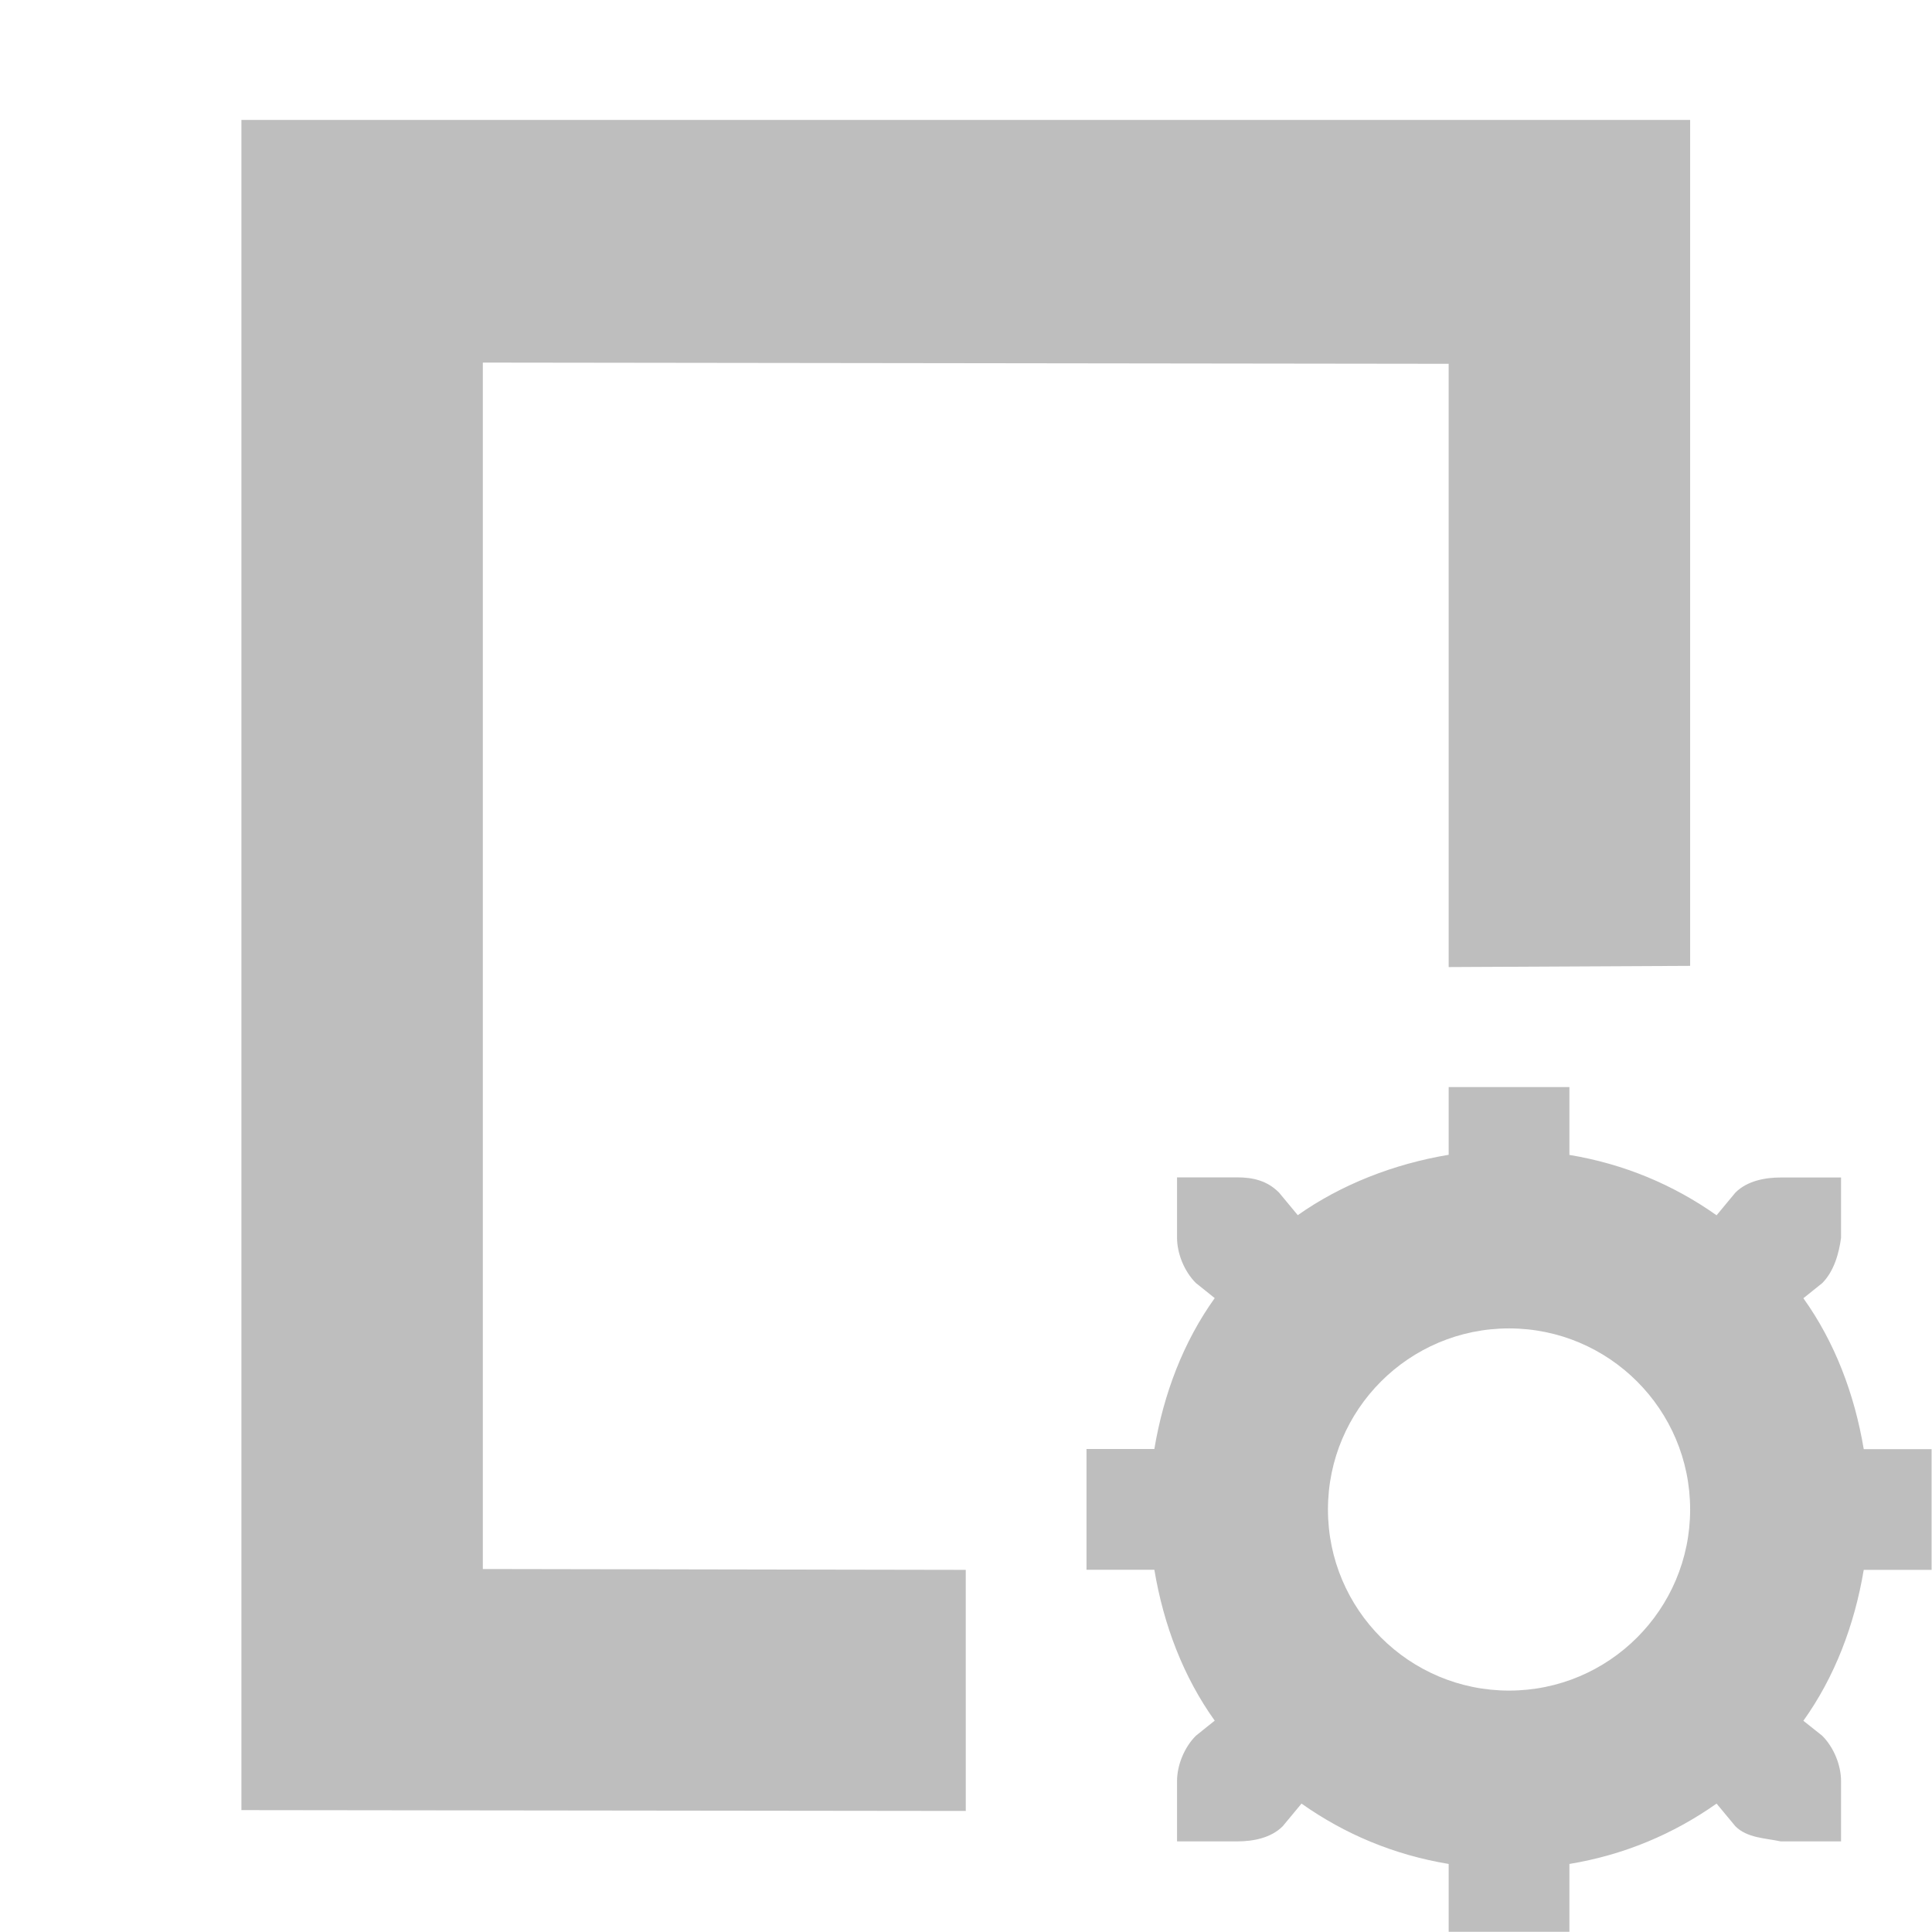
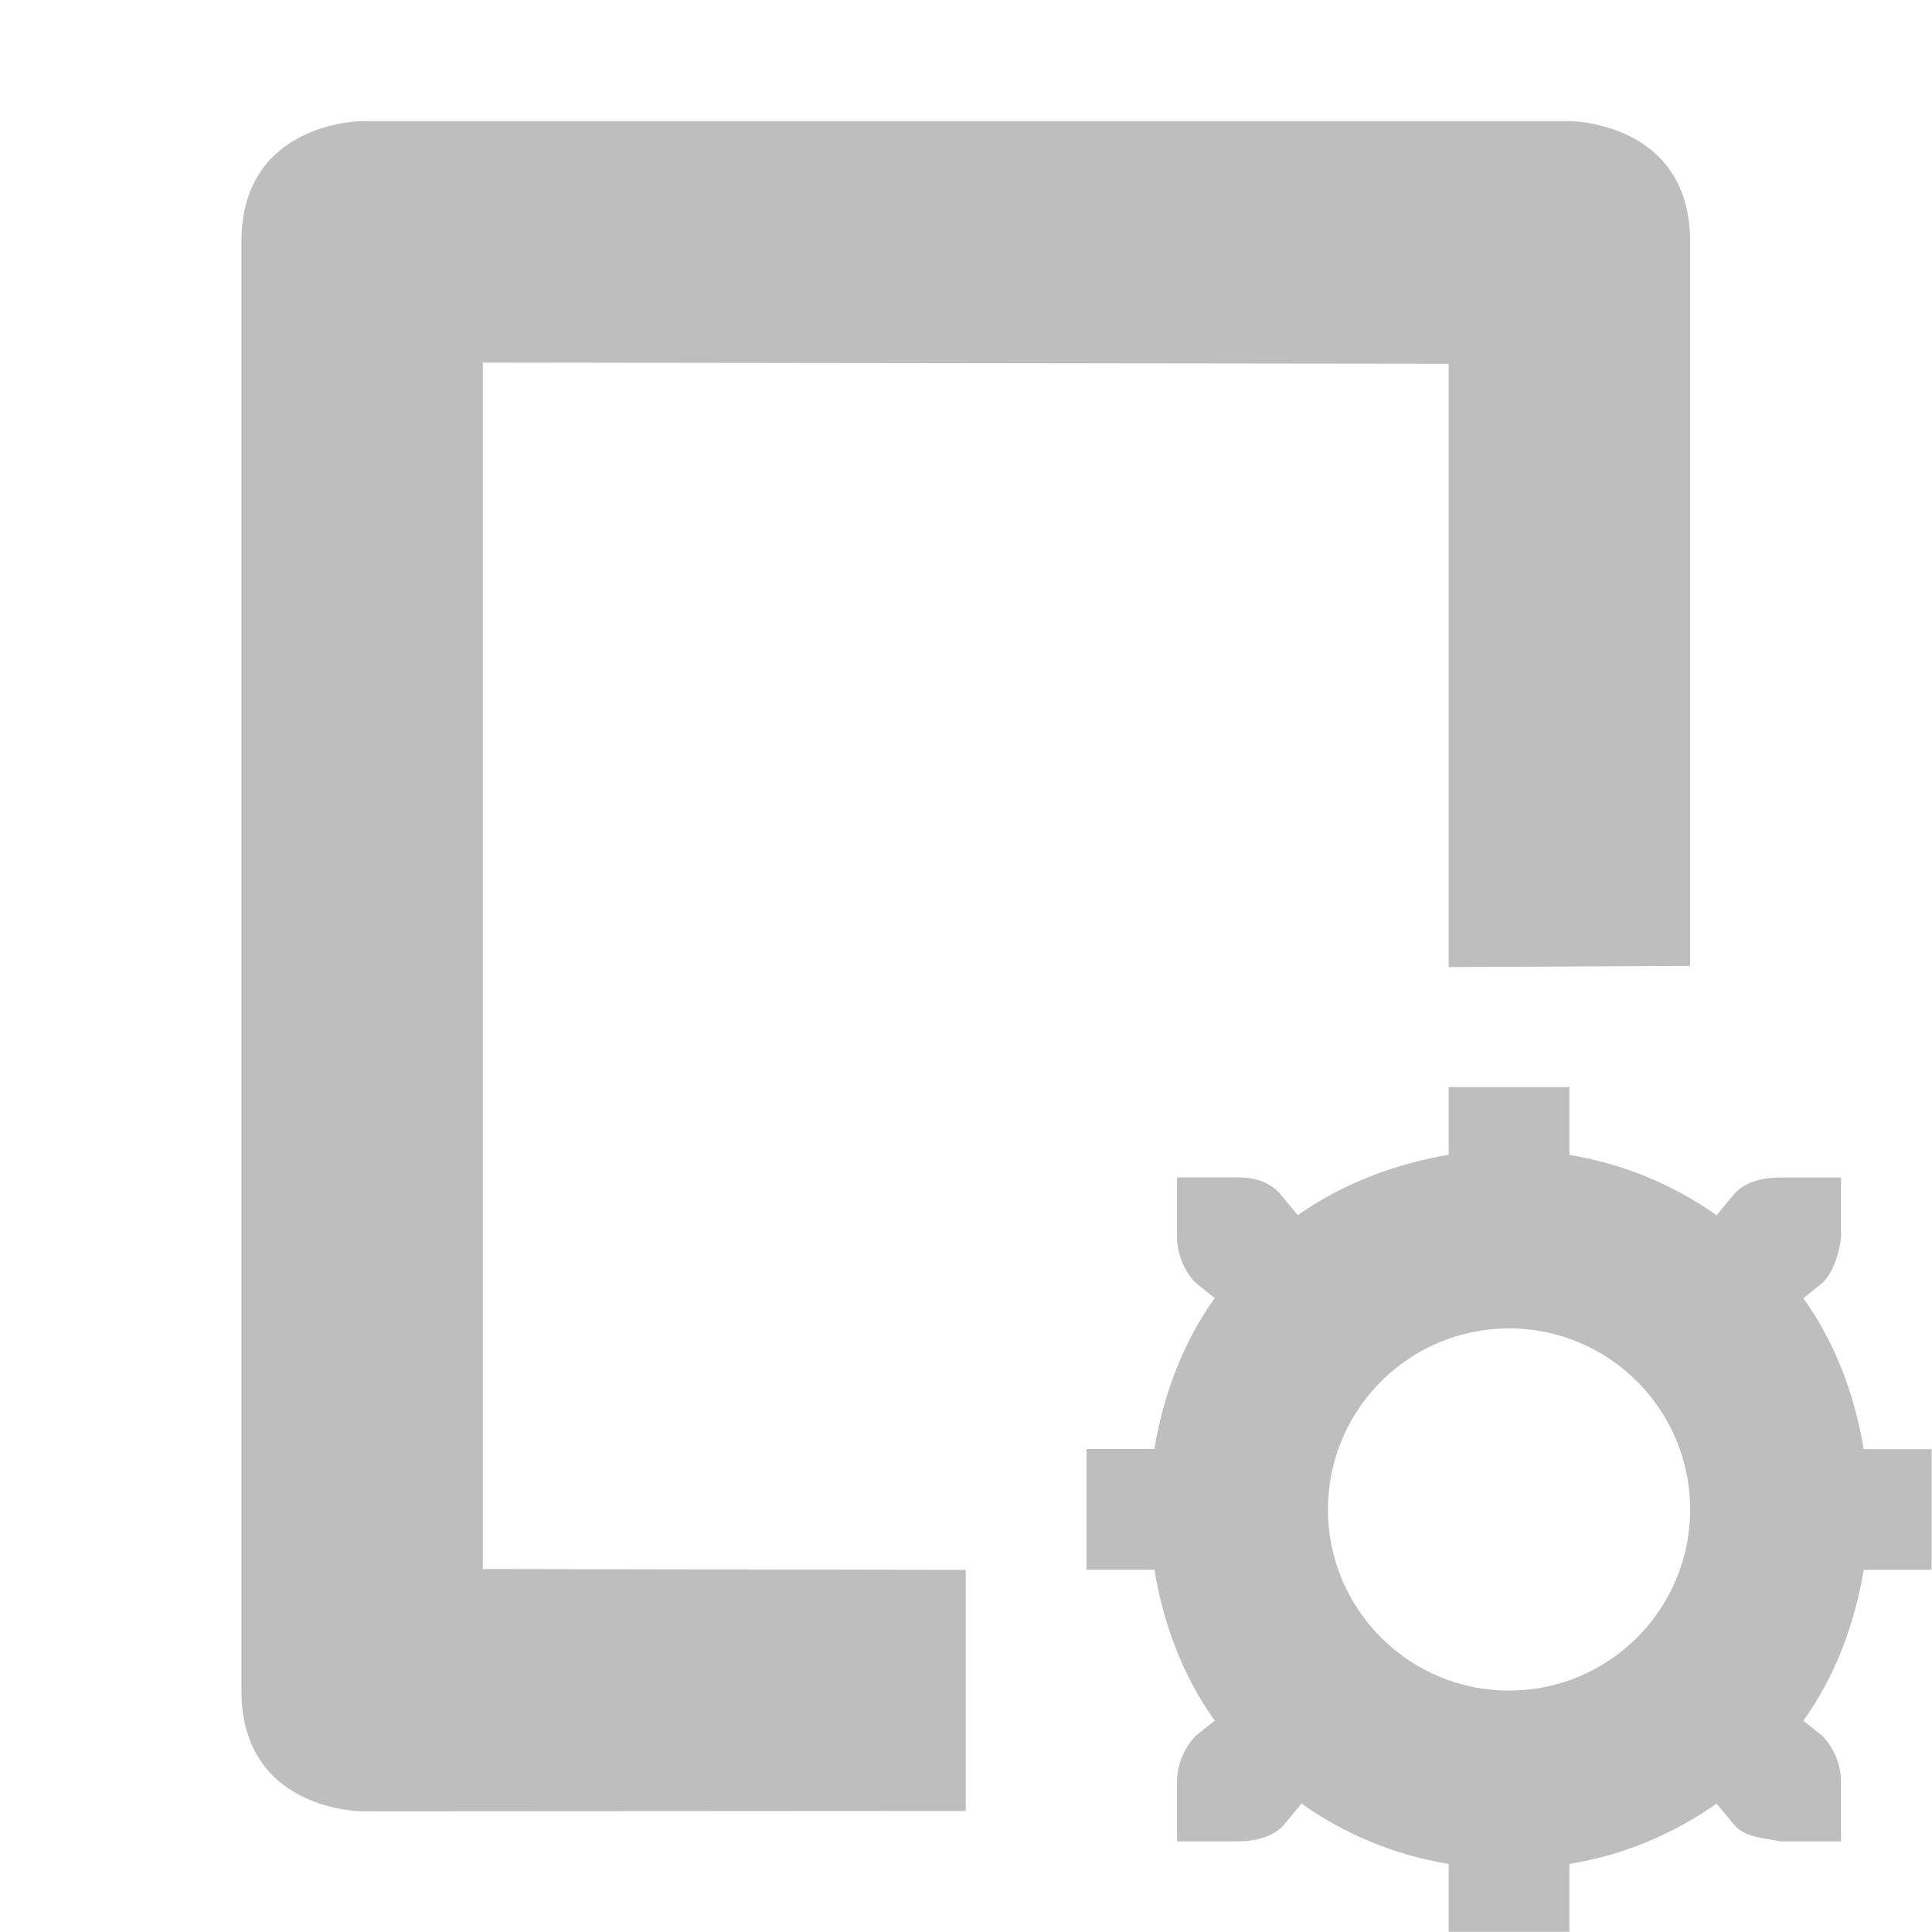
<svg xmlns="http://www.w3.org/2000/svg" xmlns:ns1="http://www.openswatchbook.org/uri/2009/osb" height="16.003" id="svg7384" style="enable-background:new" version="1.1" width="16">
  <defs id="defs7386">
    <linearGradient id="linearGradient5606" ns1:paint="solid">
      <stop id="stop5608" offset="0" style="stop-color:#000000;stop-opacity:1;" />
    </linearGradient>
    <filter color-interpolation-filters="sRGB" id="filter7554">
      <feBlend id="feBlend7556" in2="BackgroundImage" mode="darken" />
    </filter>
  </defs>
  <g id="layer9" style="display:inline" transform="translate(-505.0004,18.00336)" />
  <g id="layer10" style="display:inline;filter:url(#filter7554)" transform="translate(-505.0004,18.00336)" />
  <g id="layer1" style="display:inline" transform="translate(-264.0002,-598.9966)" />
  <g id="layer14" style="display:inline" transform="translate(-505.0004,18.00336)" />
  <g id="layer15" style="display:inline" transform="translate(-505.0004,18.00336)" />
  <g id="g71291" style="display:inline" transform="translate(-505.0004,18.00336)" />
  <g id="layer2" style="display:inline" transform="translate(-264.0002,-448.9966)" />
  <g id="g6058" style="display:inline" transform="translate(-264.0002,-448.9966)" />
  <g id="layer12" style="display:inline" transform="translate(-505.0004,18.00336)">
-     <path d="m 507,-17.01 0,14 6,0.007 -2e-4,-1.997 -4,-0.007 0,-9.993 8,0.01 2e-4,4.997 2,-0.01 0,-7.007 z" id="path4929" style="color:#bebebe;fill:#bebebe;fill-opacity:1;fill-rule:nonzero;stroke:none;stroke-width:1;marker:none;visibility:visible;display:inline;overflow:visible;enable-background:accumulate" />
+     <path d="m 507,-16 0,12 c 0,1 1,1 1,1 l 5,-0.003 -2e-4,-1.997 -4,-0.007 0,-9.993 8,0.01 2e-4,4.997 2,-0.01 L 519,-16 c 0,-1 -1,-1 -1,-1 l -10,0 c 0,0 -1,0 -1,1 z" id="path4929" style="color:#bebebe;fill:#bebebe;fill-opacity:1;fill-rule:nonzero;stroke:none;stroke-width:1;marker:none;visibility:visible;display:inline;overflow:visible;enable-background:accumulate" />
    <path d="m 517,-9 0,0.562 c -0.453,0.075 -0.892,0.247 -1.25,0.5 l -0.156,-0.188 c -0.098,-0.098 -0.216,-0.125 -0.344,-0.125 l -0.5,0 0,0.5 c 0,0.128 0.058,0.277 0.156,0.375 l 0.156,0.125 c -0.259,0.362 -0.423,0.791 -0.5,1.25 l -0.562,0 0,1 0.562,0 c 0.077,0.459 0.241,0.888 0.5,1.25 l -0.156,0.125 c -0.098,0.098 -0.156,0.247 -0.156,0.375 l 0,0.5 0.5,0 c 0.128,0 0.277,-0.027 0.375,-0.125 l 0.156,-0.188 c 0.358,0.253 0.766,0.425 1.219,0.5 l 0,0.562 1,0 0,-0.562 c 0.453,-0.075 0.86,-0.247 1.219,-0.5 l 0.156,0.188 c 0.098,0.098 0.25,0.098 0.375,0.125 l 0.5,0 0,-0.5 c 0,-0.128 -0.058,-0.277 -0.156,-0.375 L 519.938,-3.75 c 0.259,-0.362 0.423,-0.791 0.5,-1.25 l 0.562,0 0,-1 -0.562,0 c -0.077,-0.459 -0.241,-0.888 -0.5,-1.25 l 0.156,-0.125 c 0.098,-0.098 0.139,-0.248 0.156,-0.375 l 0,-0.5 -0.5,0 c -0.128,0 -0.277,0.027 -0.375,0.125 l -0.156,0.188 c -0.358,-0.253 -0.766,-0.425 -1.219,-0.5 l 0,-0.562 -1,0 z m 0.5,2 c 0.828,0 1.5,0.672 1.5,1.5 0,0.828 -0.672,1.5 -1.5,1.5 -0.828,0 -1.5,-0.672 -1.5,-1.5 0,-0.828 0.672,-1.5 1.5,-1.5 z" id="path6355-2" style="color:#000000;fill:#bebebe;fill-opacity:1;fill-rule:nonzero;stroke:none;stroke-width:2;marker:none;visibility:visible;display:inline;overflow:visible;enable-background:accumulate" />
  </g>
</svg>
